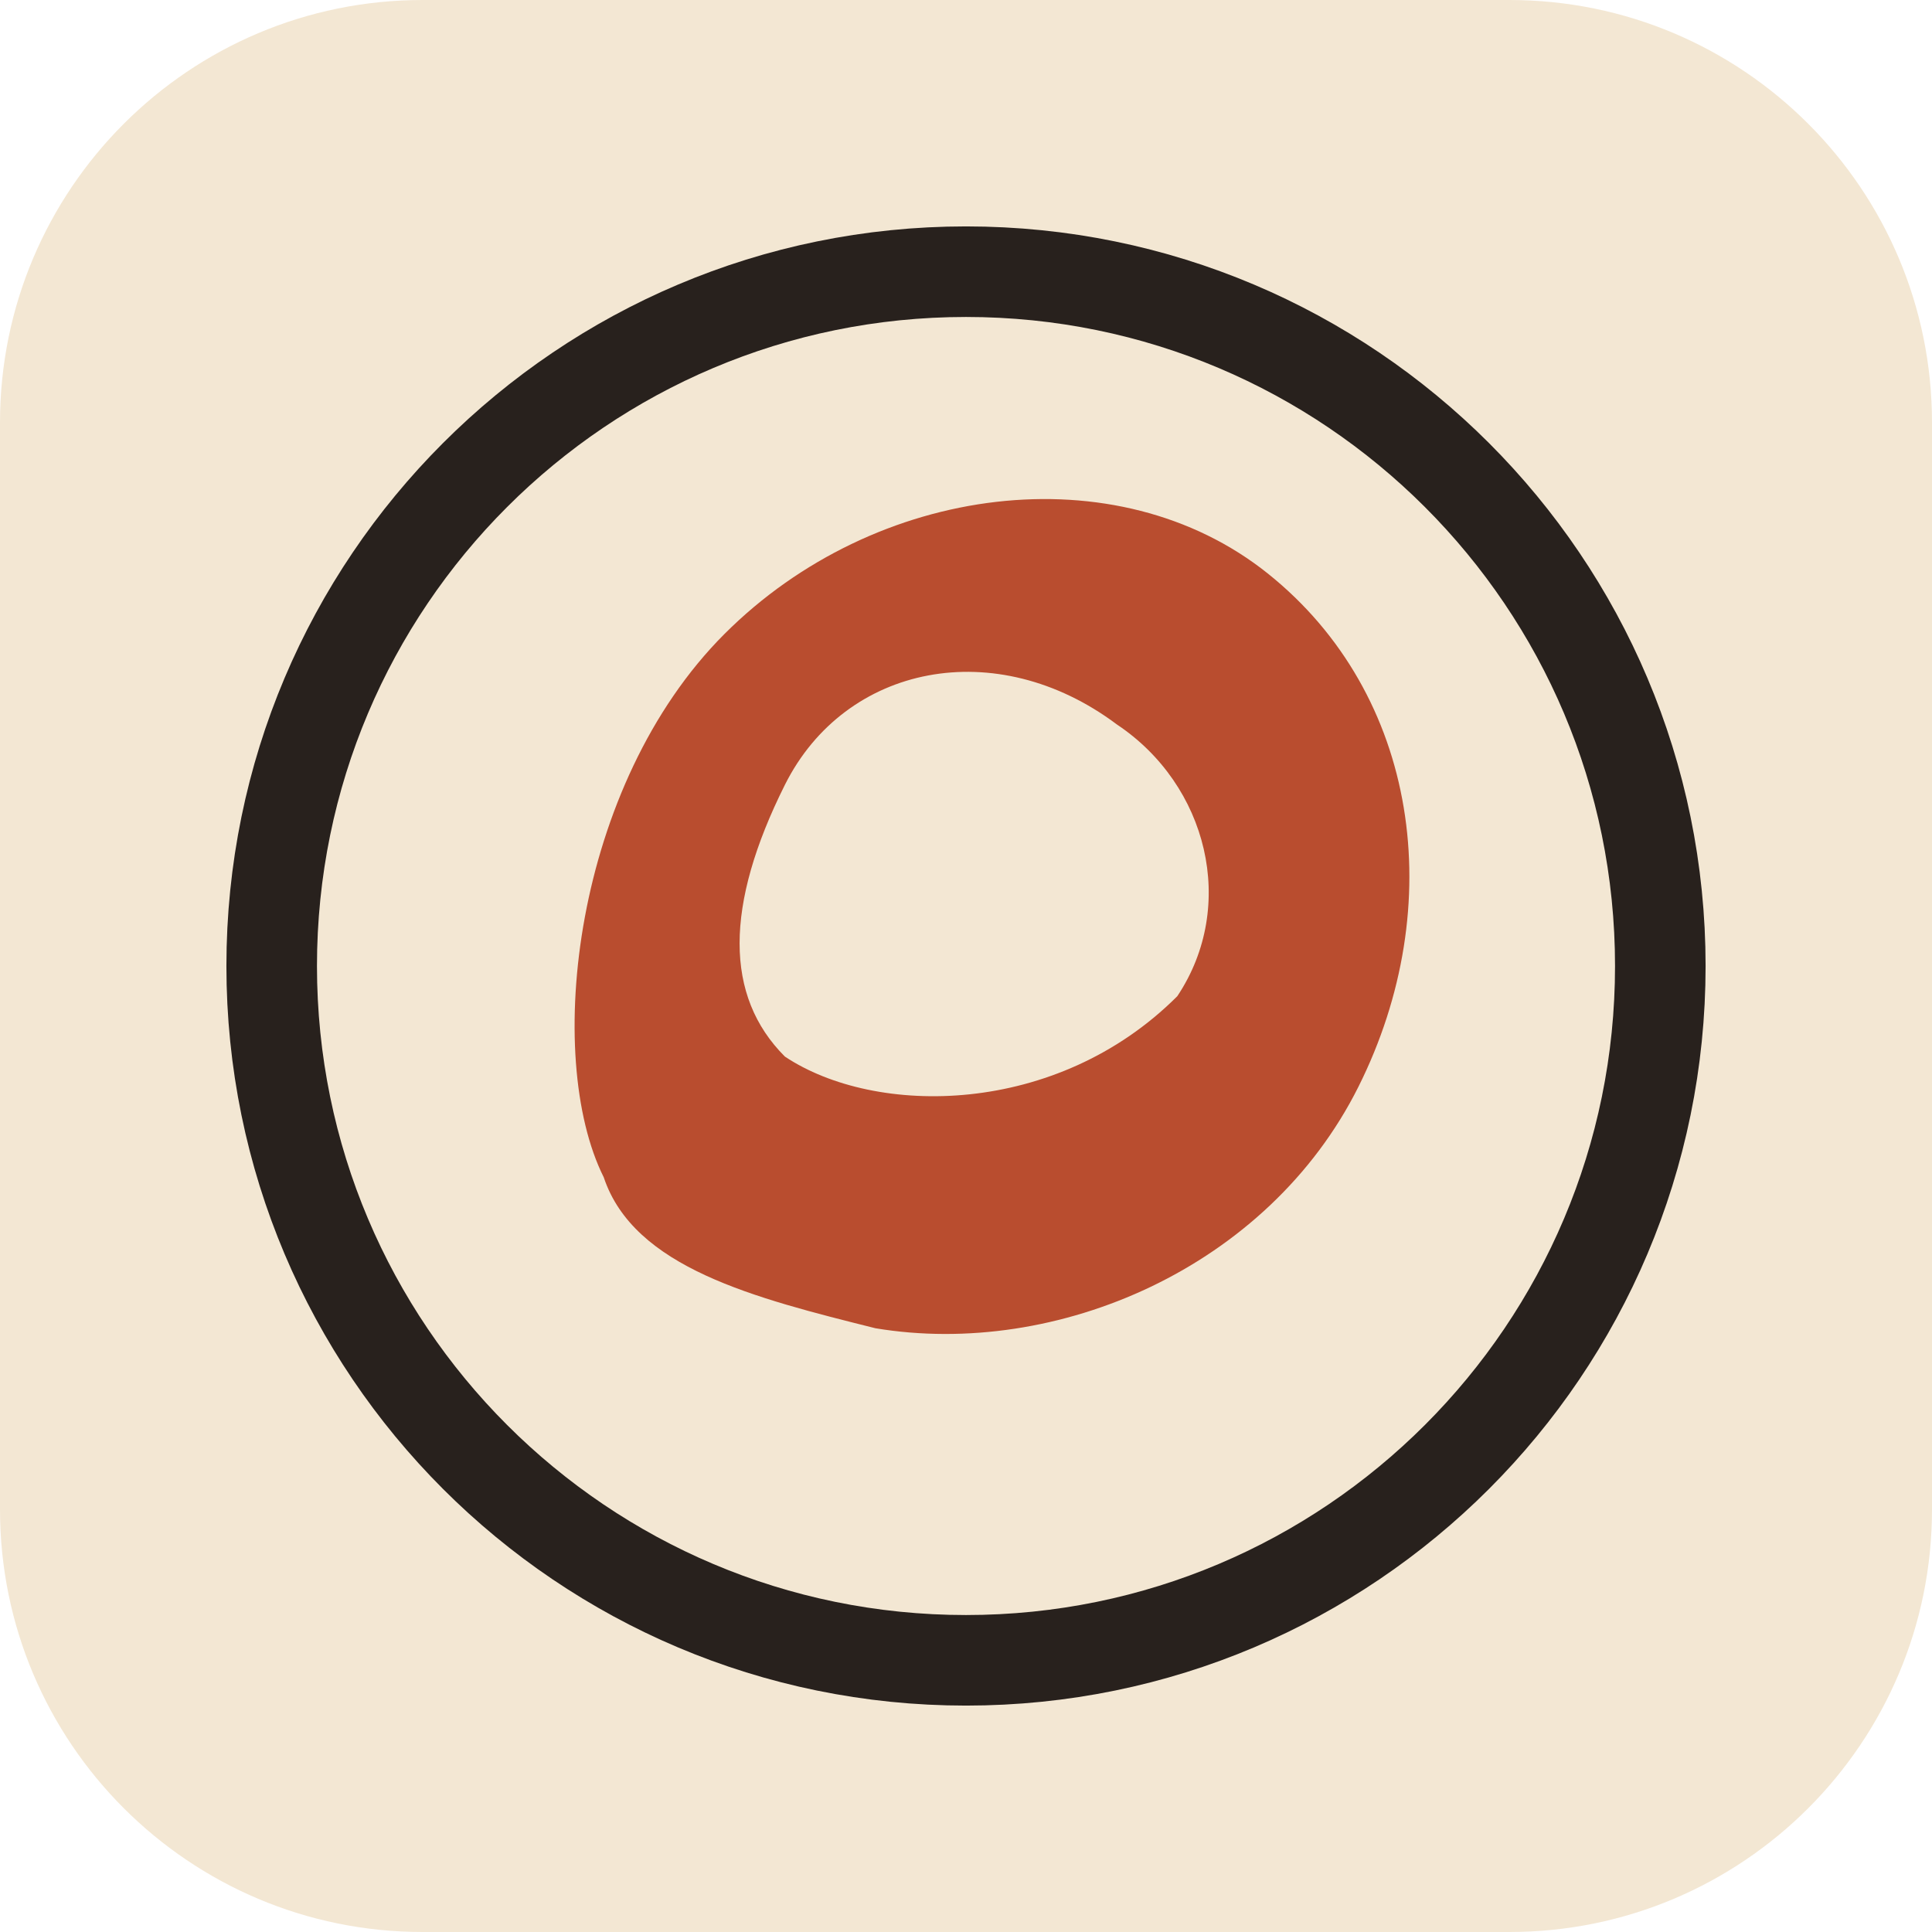
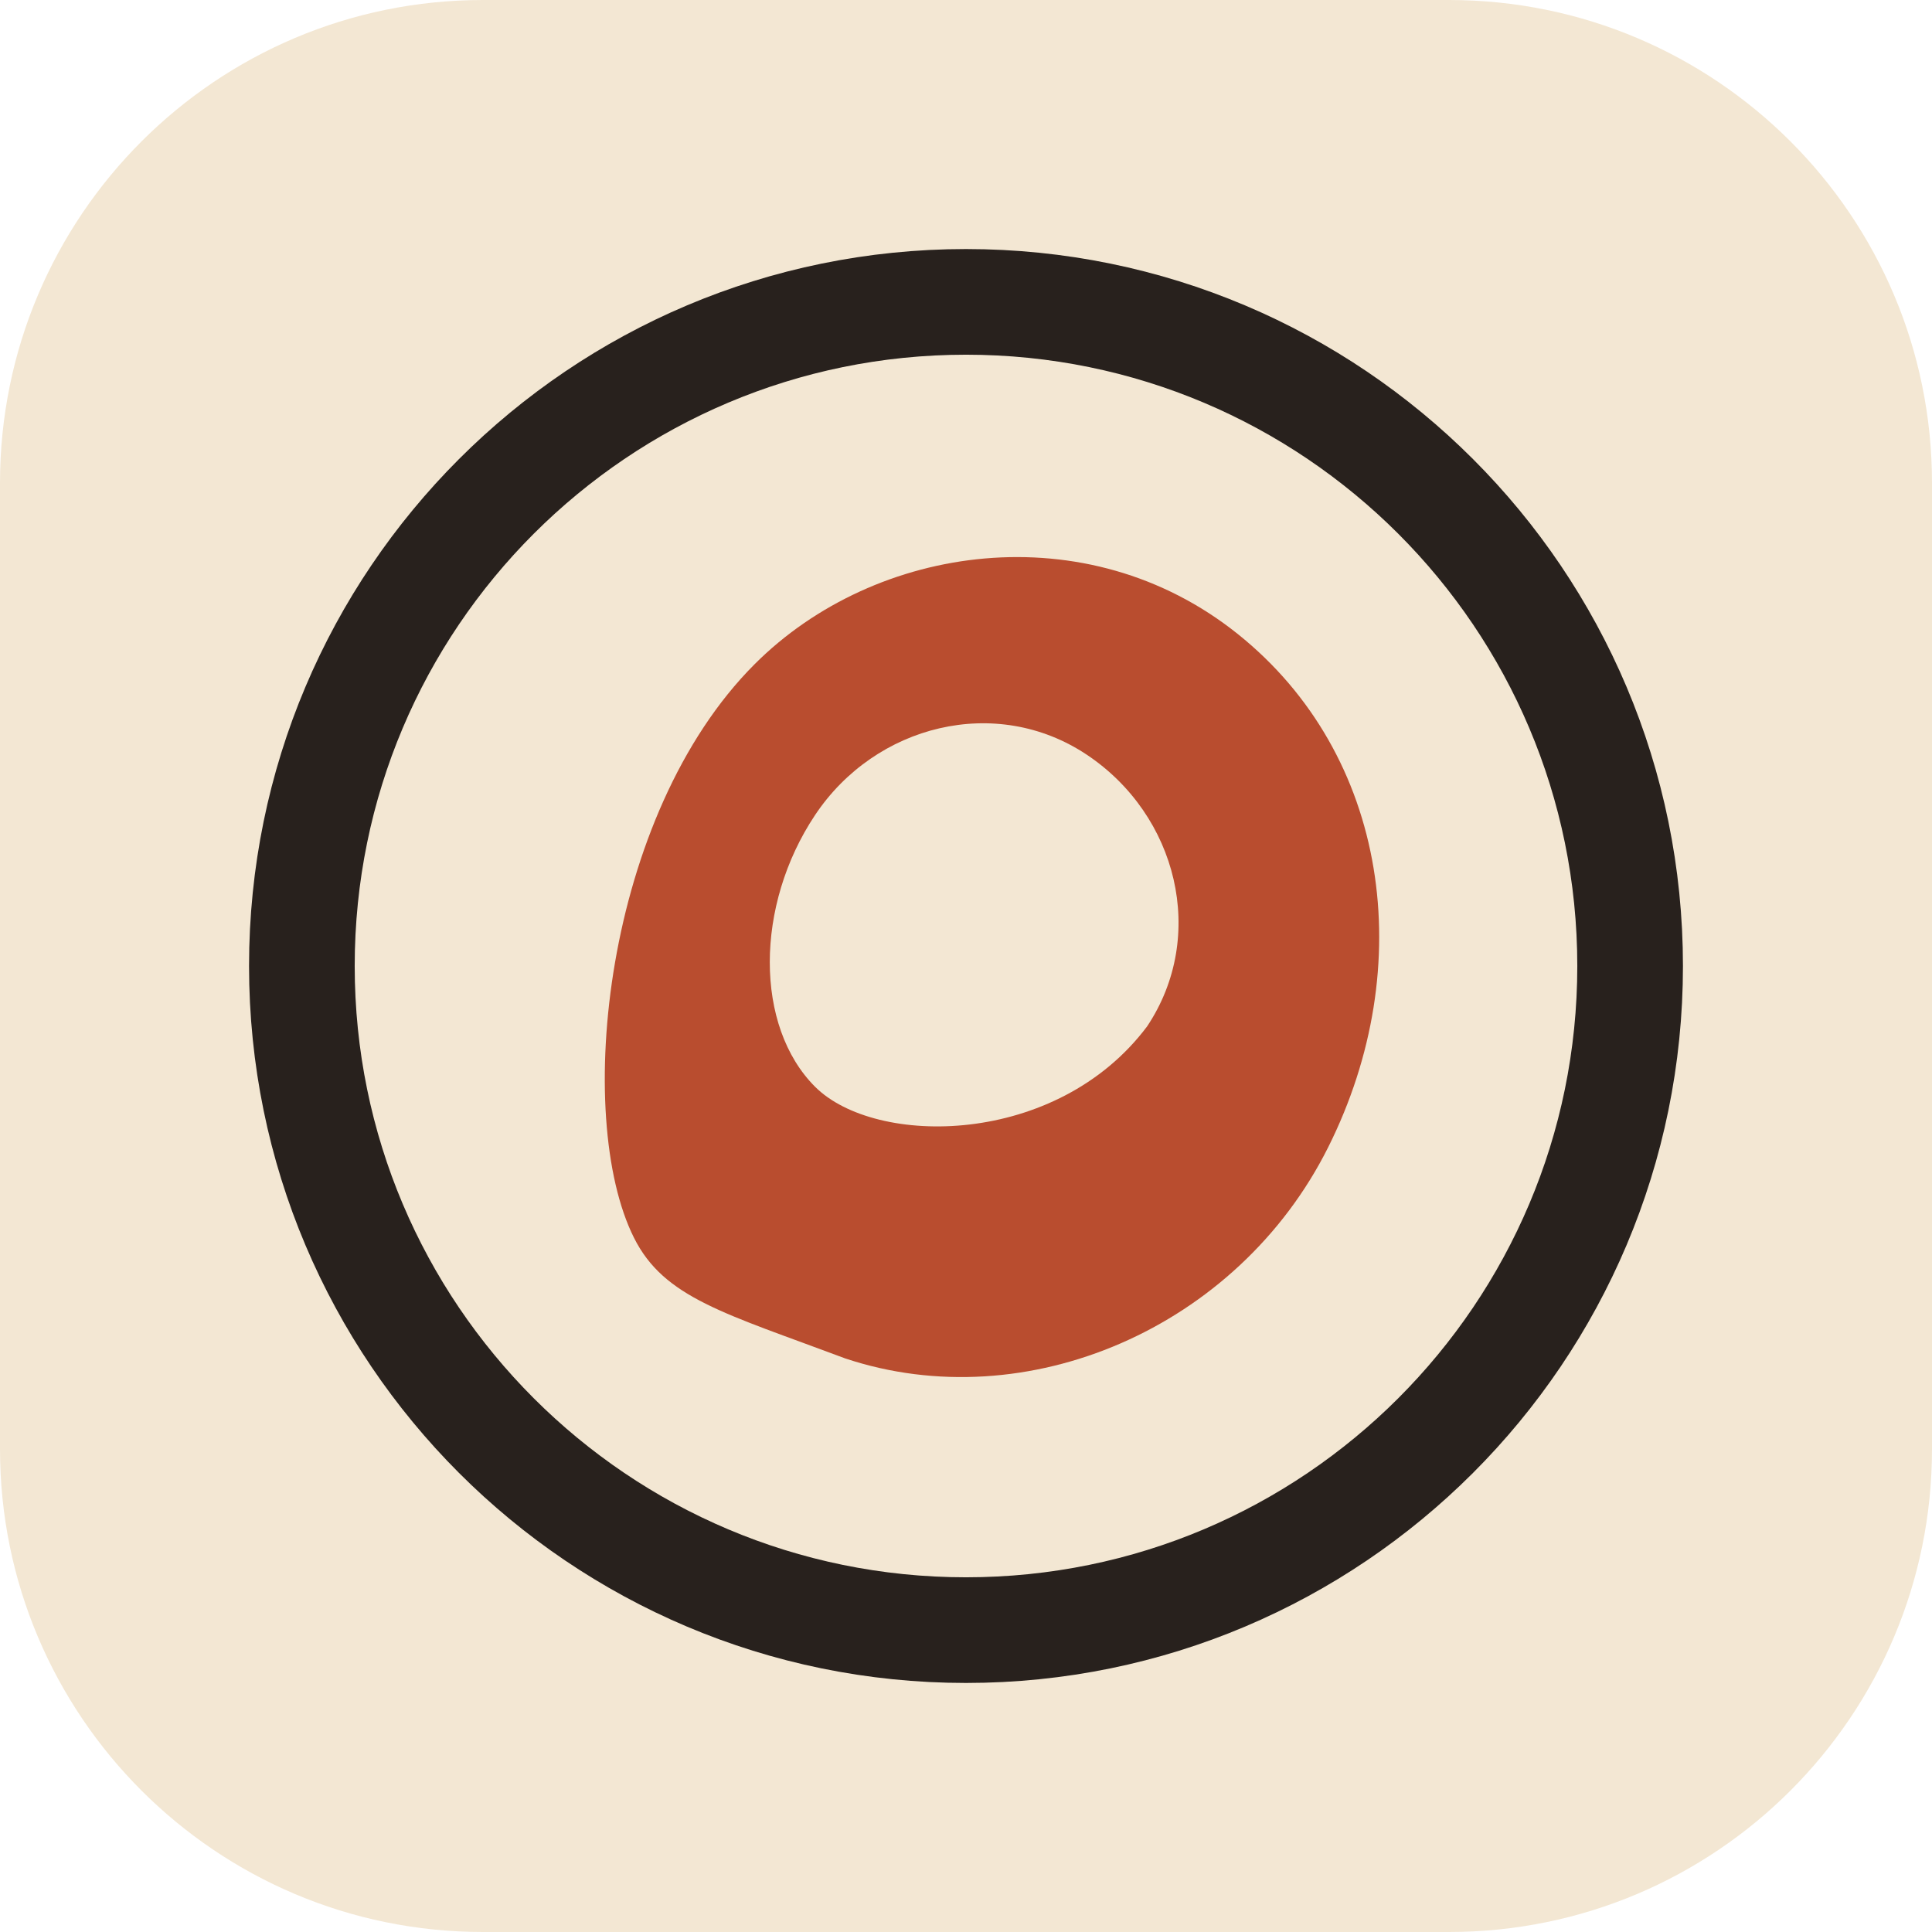
- <svg xmlns="http://www.w3.org/2000/svg" viewBox="0 0 128 128" role="img" aria-label="ChickenFit mark M3 Strip">
-   <rect width="128" height="128" rx="28" fill="#F3E7D3" />
-   <circle cx="64" cy="64" r="46" fill="none" stroke="#28211D" stroke-width="6" />
-   <path fill="#B94D2F" d="     M40 78     C36 70 38 52 48 42     C58 32 74 30 84 38     C94 46 96 60 90 72     C84 84 70 90 58 88     C50 86 42 84 40 78     Z     M52 70     C58 74 70 74 78 66     C82 60 80 52 74 48     C66 42 56 44 52 52     C48 60 48 66 52 70     Z" />
+ <svg xmlns="http://www.w3.org/2000/svg" viewBox="0 0 128 128" fill="none" role="img" aria-label="M3 Strip">
+   <rect width="128" height="128" rx="32" fill="#F3E7D3" />
+   <circle cx="64" cy="64" r="44" stroke="#28211D" stroke-width="7" fill="none" />
+   <path fill="#B94D2F" d="     M42 82     C38 74 40 54 50 44     C58 36 72 34 82 42     C92 50 94 64 88 76     C82 88 68 94 56 90     C48 87 44 86 42 82     Z" />
+   <path fill="#F3E7D3" d="     M54 72     C58 76 70 76 76 68     C80 62 78 54 72 50     C66 46 58 48 54 54     C50 60 50 68 54 72     Z" />
</svg>
